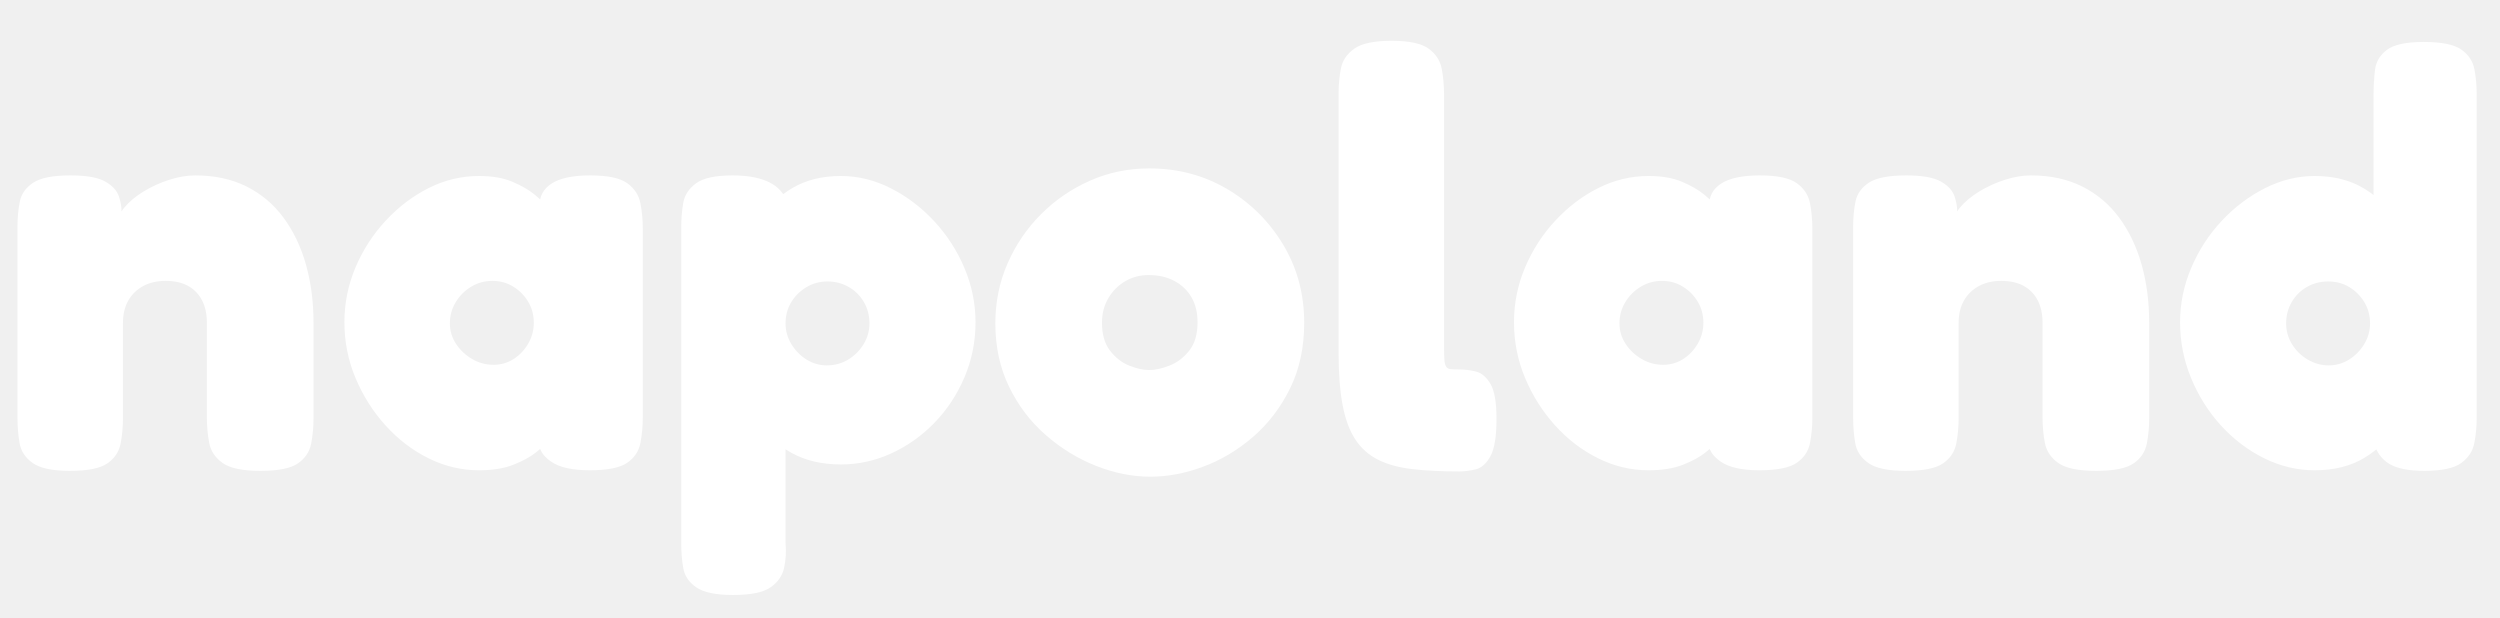
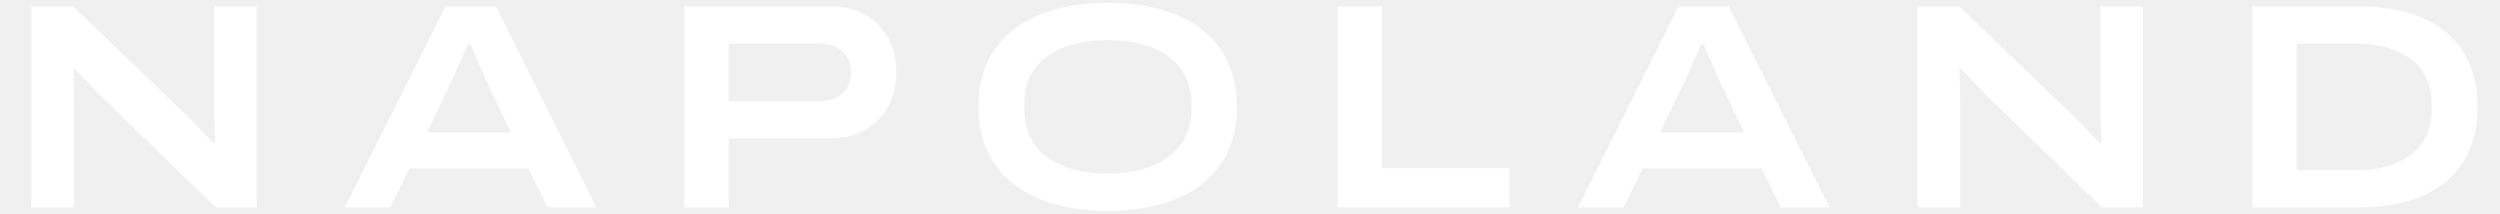
- <svg xmlns="http://www.w3.org/2000/svg" viewBox="0 -800 4290 1060">
-   <path d="M120 8Q75 8 56.0 -5.5Q37 -19 33.5 -40.0Q30 -61 30 -83V-412Q30 -434 34.0 -454.0Q38 -474 57.0 -486.5Q76 -499 121 -499Q162 -499 180.5 -488.5Q199 -478 204.0 -463.0Q209 -448 208.5 -435.5Q208 -423 210 -420L202 -414Q201 -429 213.5 -444.0Q226 -459 246.5 -471.5Q267 -484 290.5 -491.5Q314 -499 335 -499Q385 -499 423.0 -480.0Q461 -461 486.5 -426.5Q512 -392 525.0 -346.0Q538 -300 538 -246V-82Q538 -60 534.0 -39.0Q530 -18 511.5 -5.0Q493 8 447 8Q401 8 382.0 -5.5Q363 -19 359.0 -40.0Q355 -61 355 -83V-246Q355 -269 346.5 -285.0Q338 -301 322.5 -309.5Q307 -318 284 -318Q262 -318 245.5 -309.0Q229 -300 220.0 -284.0Q211 -268 211 -246V-82Q211 -60 207.0 -39.0Q203 -18 184.5 -5.0Q166 8 120 8Z" fill="#ffffff" />
-   <path d="M1012.0 7Q967.0 7 945.5 -8.0Q924.0 -23 925.0 -42H939.0Q934.0 -35 919.5 -23.5Q905.0 -12 881.0 -2.5Q857.0 7 822.0 7Q777.0 7 735.5 -13.5Q694.0 -34 661.5 -70.0Q629.0 -106 610.0 -151.5Q591.0 -197 591.0 -247Q591.0 -296 610.0 -341.0Q629.0 -386 662.0 -421.5Q695.0 -457 736.0 -477.5Q777.0 -498 822.0 -498Q856.0 -498 879.5 -488.0Q903.0 -478 917.5 -466.0Q932.0 -454 937.0 -446H926.0Q925.0 -471 946.5 -485.0Q968.0 -499 1013.0 -499Q1058.0 -499 1076.5 -485.5Q1095.0 -472 1099.0 -451.0Q1103.0 -430 1103.0 -408V-83Q1103.0 -61 1099.0 -40.0Q1095.0 -19 1076.5 -6.0Q1058.0 7 1012.0 7ZM847.0 -174Q866.0 -174 881.5 -184.0Q897.0 -194 906.5 -210.5Q916.0 -227 916.0 -246Q916.0 -266 906.5 -282.0Q897.0 -298 881.0 -308.0Q865.0 -318 845.0 -318Q825.0 -318 808.5 -308.0Q792.0 -298 782.0 -281.5Q772.0 -265 772.0 -245Q772.0 -226 782.5 -210.0Q793.0 -194 810.0 -184.0Q827.0 -174 847.0 -174Z" fill="#ffffff" />
-   <path d="M1443.0 -3Q1394.0 -3 1358.0 -23.0Q1322.0 -43 1299.0 -77.5Q1276.0 -112 1265.0 -156.0Q1254.0 -200 1255.0 -249Q1256.0 -297 1267.5 -342.0Q1279.0 -387 1302.0 -422.0Q1325.0 -457 1360.0 -477.5Q1395.0 -498 1443.0 -498Q1487.0 -498 1528.5 -477.0Q1570.0 -456 1603.0 -420.5Q1636.0 -385 1655.0 -340.0Q1674.0 -295 1674.0 -247Q1674.0 -197 1655.0 -152.5Q1636.0 -108 1603.5 -74.5Q1571.0 -41 1529.5 -22.0Q1488.0 -3 1443.0 -3ZM1258.0 221Q1214.0 221 1195.0 208.0Q1176.0 195 1172.5 175.0Q1169.0 155 1169.0 133V-410Q1169.0 -432 1172.5 -452.0Q1176.0 -472 1194.5 -485.5Q1213.0 -499 1257.0 -499Q1292.0 -499 1315.0 -489.5Q1338.0 -480 1348.0 -460V132Q1350.0 154 1345.5 174.5Q1341.0 195 1322.0 208.0Q1303.0 221 1258.0 221ZM1419.0 -173Q1439.0 -173 1455.5 -183.0Q1472.0 -193 1482.0 -209.5Q1492.0 -226 1492.0 -245Q1492.0 -265 1482.5 -281.5Q1473.0 -298 1456.5 -307.5Q1440.0 -317 1420.0 -317Q1400.0 -317 1383.5 -307.0Q1367.0 -297 1357.5 -281.0Q1348.0 -265 1348.0 -245Q1348.0 -226 1358.0 -209.5Q1368.0 -193 1384.0 -183.0Q1400.0 -173 1419.0 -173Z" fill="#ffffff" />
-   <path d="M1974.0 18Q1928.0 18 1881.0 -0.5Q1834.0 -19 1794.5 -53.5Q1755.0 -88 1731.5 -136.5Q1708.0 -185 1708.0 -245Q1708.0 -300 1729.0 -348.0Q1750.0 -396 1786.5 -432.5Q1823.0 -469 1870.5 -490.0Q1918.0 -511 1972.0 -511Q2046.0 -511 2106.0 -475.5Q2166.0 -440 2202.0 -380.0Q2238.0 -320 2238.0 -246Q2238.0 -183 2214.0 -134.0Q2190.0 -85 2151.0 -51.0Q2112.0 -17 2065.5 0.5Q2019.0 18 1974.0 18ZM1972.0 -165Q1987.0 -165 2006.5 -172.5Q2026.0 -180 2040.5 -198.0Q2055.0 -216 2055.0 -247Q2055.0 -272 2044.5 -290.0Q2034.0 -308 2015.0 -318.0Q1996.0 -328 1971.0 -328Q1949.0 -328 1931.0 -317.5Q1913.0 -307 1902.0 -288.5Q1891.0 -270 1891.0 -246Q1891.0 -216 1905.0 -198.0Q1919.0 -180 1938.0 -172.5Q1957.0 -165 1972.0 -165Z" fill="#ffffff" />
-   <path d="M2504.0 9Q2458.0 9 2423.5 5.0Q2389.0 1 2365.0 -11.0Q2341.0 -23 2326.0 -45.5Q2311.0 -68 2304.0 -104.5Q2297.0 -141 2297.0 -196V-639Q2297.0 -662 2301.0 -682.5Q2305.0 -703 2324.0 -716.5Q2343.0 -730 2388.0 -730Q2433.0 -730 2451.5 -716.5Q2470.0 -703 2474.0 -682.0Q2478.0 -661 2478.0 -638V-207Q2478.0 -192 2478.5 -183.5Q2479.0 -175 2481.5 -171.0Q2484.0 -167 2489.5 -166.5Q2495.0 -166 2505.0 -166Q2518.0 -166 2532.5 -162.5Q2547.0 -159 2557.5 -141.5Q2568.0 -124 2568.0 -81Q2568.0 -36 2557.5 -17.0Q2547.0 2 2532.0 5.5Q2517.0 9 2504.0 9Z" fill="#ffffff" />
-   <path d="M3019.0 7Q2974.0 7 2952.5 -8.0Q2931.0 -23 2932.0 -42H2946.0Q2941.0 -35 2926.5 -23.5Q2912.0 -12 2888.0 -2.5Q2864.0 7 2829.0 7Q2784.0 7 2742.5 -13.5Q2701.0 -34 2668.5 -70.0Q2636.0 -106 2617.0 -151.5Q2598.0 -197 2598.0 -247Q2598.0 -296 2617.0 -341.0Q2636.0 -386 2669.0 -421.5Q2702.0 -457 2743.0 -477.5Q2784.0 -498 2829.0 -498Q2863.0 -498 2886.5 -488.0Q2910.0 -478 2924.5 -466.0Q2939.0 -454 2944.0 -446H2933.0Q2932.0 -471 2953.5 -485.0Q2975.0 -499 3020.0 -499Q3065.0 -499 3083.5 -485.5Q3102.0 -472 3106.0 -451.0Q3110.0 -430 3110.0 -408V-83Q3110.0 -61 3106.0 -40.0Q3102.0 -19 3083.5 -6.0Q3065.0 7 3019.0 7ZM2854.0 -174Q2873.0 -174 2888.5 -184.0Q2904.0 -194 2913.5 -210.5Q2923.0 -227 2923.0 -246Q2923.0 -266 2913.5 -282.0Q2904.0 -298 2888.0 -308.0Q2872.0 -318 2852.0 -318Q2832.0 -318 2815.5 -308.0Q2799.0 -298 2789.0 -281.5Q2779.0 -265 2779.0 -245Q2779.0 -226 2789.5 -210.0Q2800.0 -194 2817.0 -184.0Q2834.0 -174 2854.0 -174Z" fill="#ffffff" />
-   <path d="M3270.0 8Q3225.0 8 3206.0 -5.5Q3187.0 -19 3183.5 -40.0Q3180.0 -61 3180.0 -83V-412Q3180.0 -434 3184.0 -454.0Q3188.0 -474 3207.0 -486.5Q3226.0 -499 3271.0 -499Q3312.0 -499 3330.5 -488.5Q3349.0 -478 3354.0 -463.0Q3359.0 -448 3358.5 -435.5Q3358.0 -423 3360.0 -420L3352.0 -414Q3351.0 -429 3363.5 -444.0Q3376.0 -459 3396.5 -471.5Q3417.0 -484 3440.5 -491.5Q3464.0 -499 3485.0 -499Q3535.0 -499 3573.0 -480.0Q3611.0 -461 3636.5 -426.5Q3662.0 -392 3675.0 -346.0Q3688.0 -300 3688.0 -246V-82Q3688.0 -60 3684.0 -39.0Q3680.0 -18 3661.5 -5.0Q3643.0 8 3597.0 8Q3551.0 8 3532.0 -5.5Q3513.0 -19 3509.0 -40.0Q3505.0 -61 3505.0 -83V-246Q3505.0 -269 3496.5 -285.0Q3488.0 -301 3472.5 -309.5Q3457.0 -318 3434.0 -318Q3412.0 -318 3395.5 -309.0Q3379.0 -300 3370.0 -284.0Q3361.0 -268 3361.0 -246V-82Q3361.0 -60 3357.0 -39.0Q3353.0 -18 3334.5 -5.0Q3316.0 8 3270.0 8Z" fill="#ffffff" />
-   <path d="M3972.0 7Q3927.0 7 3885.5 -13.5Q3844.0 -34 3811.5 -69.5Q3779.0 -105 3760.0 -151.0Q3741.0 -197 3741.0 -247Q3741.0 -295 3760.0 -340.0Q3779.0 -385 3812.0 -420.5Q3845.0 -456 3886.5 -477.0Q3928.0 -498 3972.0 -498Q4020.0 -498 4055.0 -477.5Q4090.0 -457 4113.0 -422.0Q4136.0 -387 4147.5 -342.0Q4159.0 -297 4160.0 -249Q4161.0 -200 4150.0 -154.5Q4139.0 -109 4116.0 -72.5Q4093.0 -36 4057.5 -14.5Q4022.0 7 3972.0 7ZM3996.0 -173Q4015.0 -173 4031.0 -183.0Q4047.0 -193 4057.0 -209.5Q4067.0 -226 4067.0 -245Q4067.0 -265 4057.5 -281.0Q4048.0 -297 4032.0 -307.0Q4016.0 -317 3995.0 -317Q3975.0 -317 3958.5 -307.5Q3942.0 -298 3932.5 -281.5Q3923.0 -265 3923.0 -245Q3923.0 -226 3933.0 -209.5Q3943.0 -193 3960.0 -183.0Q3977.0 -173 3996.0 -173ZM4160.0 8Q4120.0 8 4100.0 -4.0Q4080.0 -16 4073.0 -42V-637Q4073.0 -659 4075.5 -680.0Q4078.0 -701 4096.0 -714.5Q4114.0 -728 4159.0 -728Q4205.0 -728 4223.5 -715.0Q4242.0 -702 4246.0 -681.5Q4250.0 -661 4250.0 -638V-83Q4250.0 -61 4246.0 -40.0Q4242.0 -19 4223.5 -5.5Q4205.0 8 4160.0 8Z" fill="#ffffff" />
+ <svg xmlns="http://www.w3.org/2000/svg" viewBox="-10 -709 8549 731">
+   <g fill="#ffffff">
+     <path d="M97.0 0.0V-687.0H240.0L616.0 -326.0Q629.0 -315.0 647.0 -296.0Q665.0 -277.0 684.5 -257.0Q704.0 -237.0 718.0 -221.0H726.0Q725.0 -243.0 723.5 -274.5Q722.0 -306.0 722.0 -326.0V-687.0H868.0V0.0H728.0L351.0 -365.0Q324.0 -391.0 294.5 -422.5Q265.0 -454.0 247.0 -473.0H240.0Q241.0 -460.0 242.0 -427.5Q243.0 -395.0 243.0 -353.0V0.0Z" />
+     <path d="M1169.0 0.0 1513.0 -687.0H1685.0L2029.0 0.0H1862.0L1797.0 -133.0H1390.0L1325.0 0.0ZM1450.0 -256.0H1737.0L1657.0 -424.0Q1652.0 -435.0 1642.5 -456.5Q1633.0 -478.0 1623.5 -500.5Q1614.0 -523.0 1606.5 -539.5Q1599.0 -556.0 1598.0 -557.0H1590.0Q1581.0 -537.0 1569.5 -511.0Q1558.0 -485.0 1547.5 -461.0Q1537.0 -437.0 1530.0 -423.0Z" />
+     <path d="M2330.0 0.0V-687.0H2834.0Q2901.0 -687.0 2950.5 -658.0Q3000.0 -629.0 3027.5 -578.5Q3055.0 -528.0 3055.0 -462.015Q3055.0 -397.0 3027.0 -345.5Q2999.0 -294.0 2948.5 -265.0Q2898.0 -236.0 2830.0 -236.0H2482.0V0.0ZM2482.0 -363.0H2788.0Q2841.333 -363.0 2870.667 -389.065Q2900.0 -415.13 2900.0 -461.075Q2900.0 -492.0 2886.971 -514.054Q2873.943 -536.108 2848.971 -548.054Q2824.0 -560.0 2788.0 -560.0H2482.0Z" />
+     <path d="M3777.598 12.0Q3641.469 12.0 3542.235 -29.5Q3443.0 -71.0 3389.5 -150.5Q3336.0 -230.0 3336.0 -343.527Q3336.0 -458.0 3389.5 -537.0Q3443.0 -616.0 3542.235 -657.5Q3641.469 -699.0 3777.598 -699.0Q3915.0 -699.0 4014.0 -657.5Q4113.0 -616.0 4166.5 -537.0Q4220.0 -458.0 4220.0 -343.527Q4220.0 -230.0 4166.5 -150.5Q4113.0 -71.0 4014.0 -29.5Q3915.0 12.0 3777.598 12.0ZM3778.0 -115.0Q3840.0 -115.0 3892.0 -129.0Q3944.0 -143.0 3982.5 -170.0Q4021.0 -197.0 4042.5 -238.083Q4064.0 -279.167 4064.0 -333.0V-356.0Q4064.0 -409.63 4042.5 -450.315Q4021.0 -491.0 3982.5 -518.0Q3944.0 -545.0 3892.0 -558.5Q3840.0 -572.0 3778.0 -572.0Q3716.0 -572.0 3664.0 -558.5Q3612.0 -545.0 3573.5 -518.0Q3535.0 -491.0 3514.0 -450.315Q3493.0 -409.63 3493.0 -356.0V-333.0Q3493.0 -279.167 3514.0 -238.083Q3535.0 -197.0 3573.5 -170.0Q3612.0 -143.0 3664.0 -129.0Q3716.0 -115.0 3778.0 -115.0Z" />
+     <path d="M4564.0 0.0V-687.0H4716.0V-134.0H5152.0V0.0Z" />
+     <path d="M5386.0 0.0 5730.0 -687.0H5902.0L6246.0 0.0H6079.0L6014.0 -133.0H5607.0L5542.0 0.0ZM5667.0 -256.0H5954.0L5874.0 -424.0Q5869.0 -435.0 5859.5 -456.5Q5850.0 -478.0 5840.5 -500.5Q5831.0 -523.0 5823.5 -539.5Q5816.0 -556.0 5815.0 -557.0H5807.0Q5798.0 -537.0 5786.5 -511.0Q5775.0 -485.0 5764.5 -461.0Q5754.0 -437.0 5747.0 -423.0Z" />
+     <path d="M6547.0 0.0V-687.0H6690.0L7066.0 -326.0Q7079.0 -315.0 7097.0 -296.0Q7115.0 -277.0 7134.5 -257.0Q7154.0 -237.0 7168.0 -221.0H7176.0Q7175.0 -243.0 7173.5 -274.5Q7172.0 -306.0 7172.0 -326.0V-687.0H7318.0V0.0H7178.0L6801.0 -365.0Q6774.0 -391.0 6744.5 -422.5Q6715.0 -454.0 6697.0 -473.0H6690.0Q6691.0 -460.0 6692.0 -427.5Q6693.0 -395.0 6693.0 -353.0V0.0Z" />
+     <path d="M7692.0 0.0V-687.0H8058.0Q8184.0 -687.0 8274.5 -647.5Q8365.0 -608.0 8413.5 -531.5Q8462.0 -455.0 8462.0 -343.0Q8462.0 -232.0 8413.5 -155.5Q8365.0 -79.0 8274.5 -39.5Q8184.0 0.0 8058.0 0.0ZM7844.0 -127.0H8050.0Q8105.0 -127.0 8151.5 -140.0Q8198.0 -153.0 8232.5 -178.5Q8267.0 -204.0 8286.0 -242.5Q8305.0 -281.0 8305.0 -332.0V-355.0Q8305.0 -406.0 8286.0 -444.5Q8267.0 -483.0 8232.5 -508.5Q8198.0 -534.0 8151.5 -547.0Q8105.0 -560.0 8050.0 -560.0H7844.0Z" />
+   </g>
</svg>
